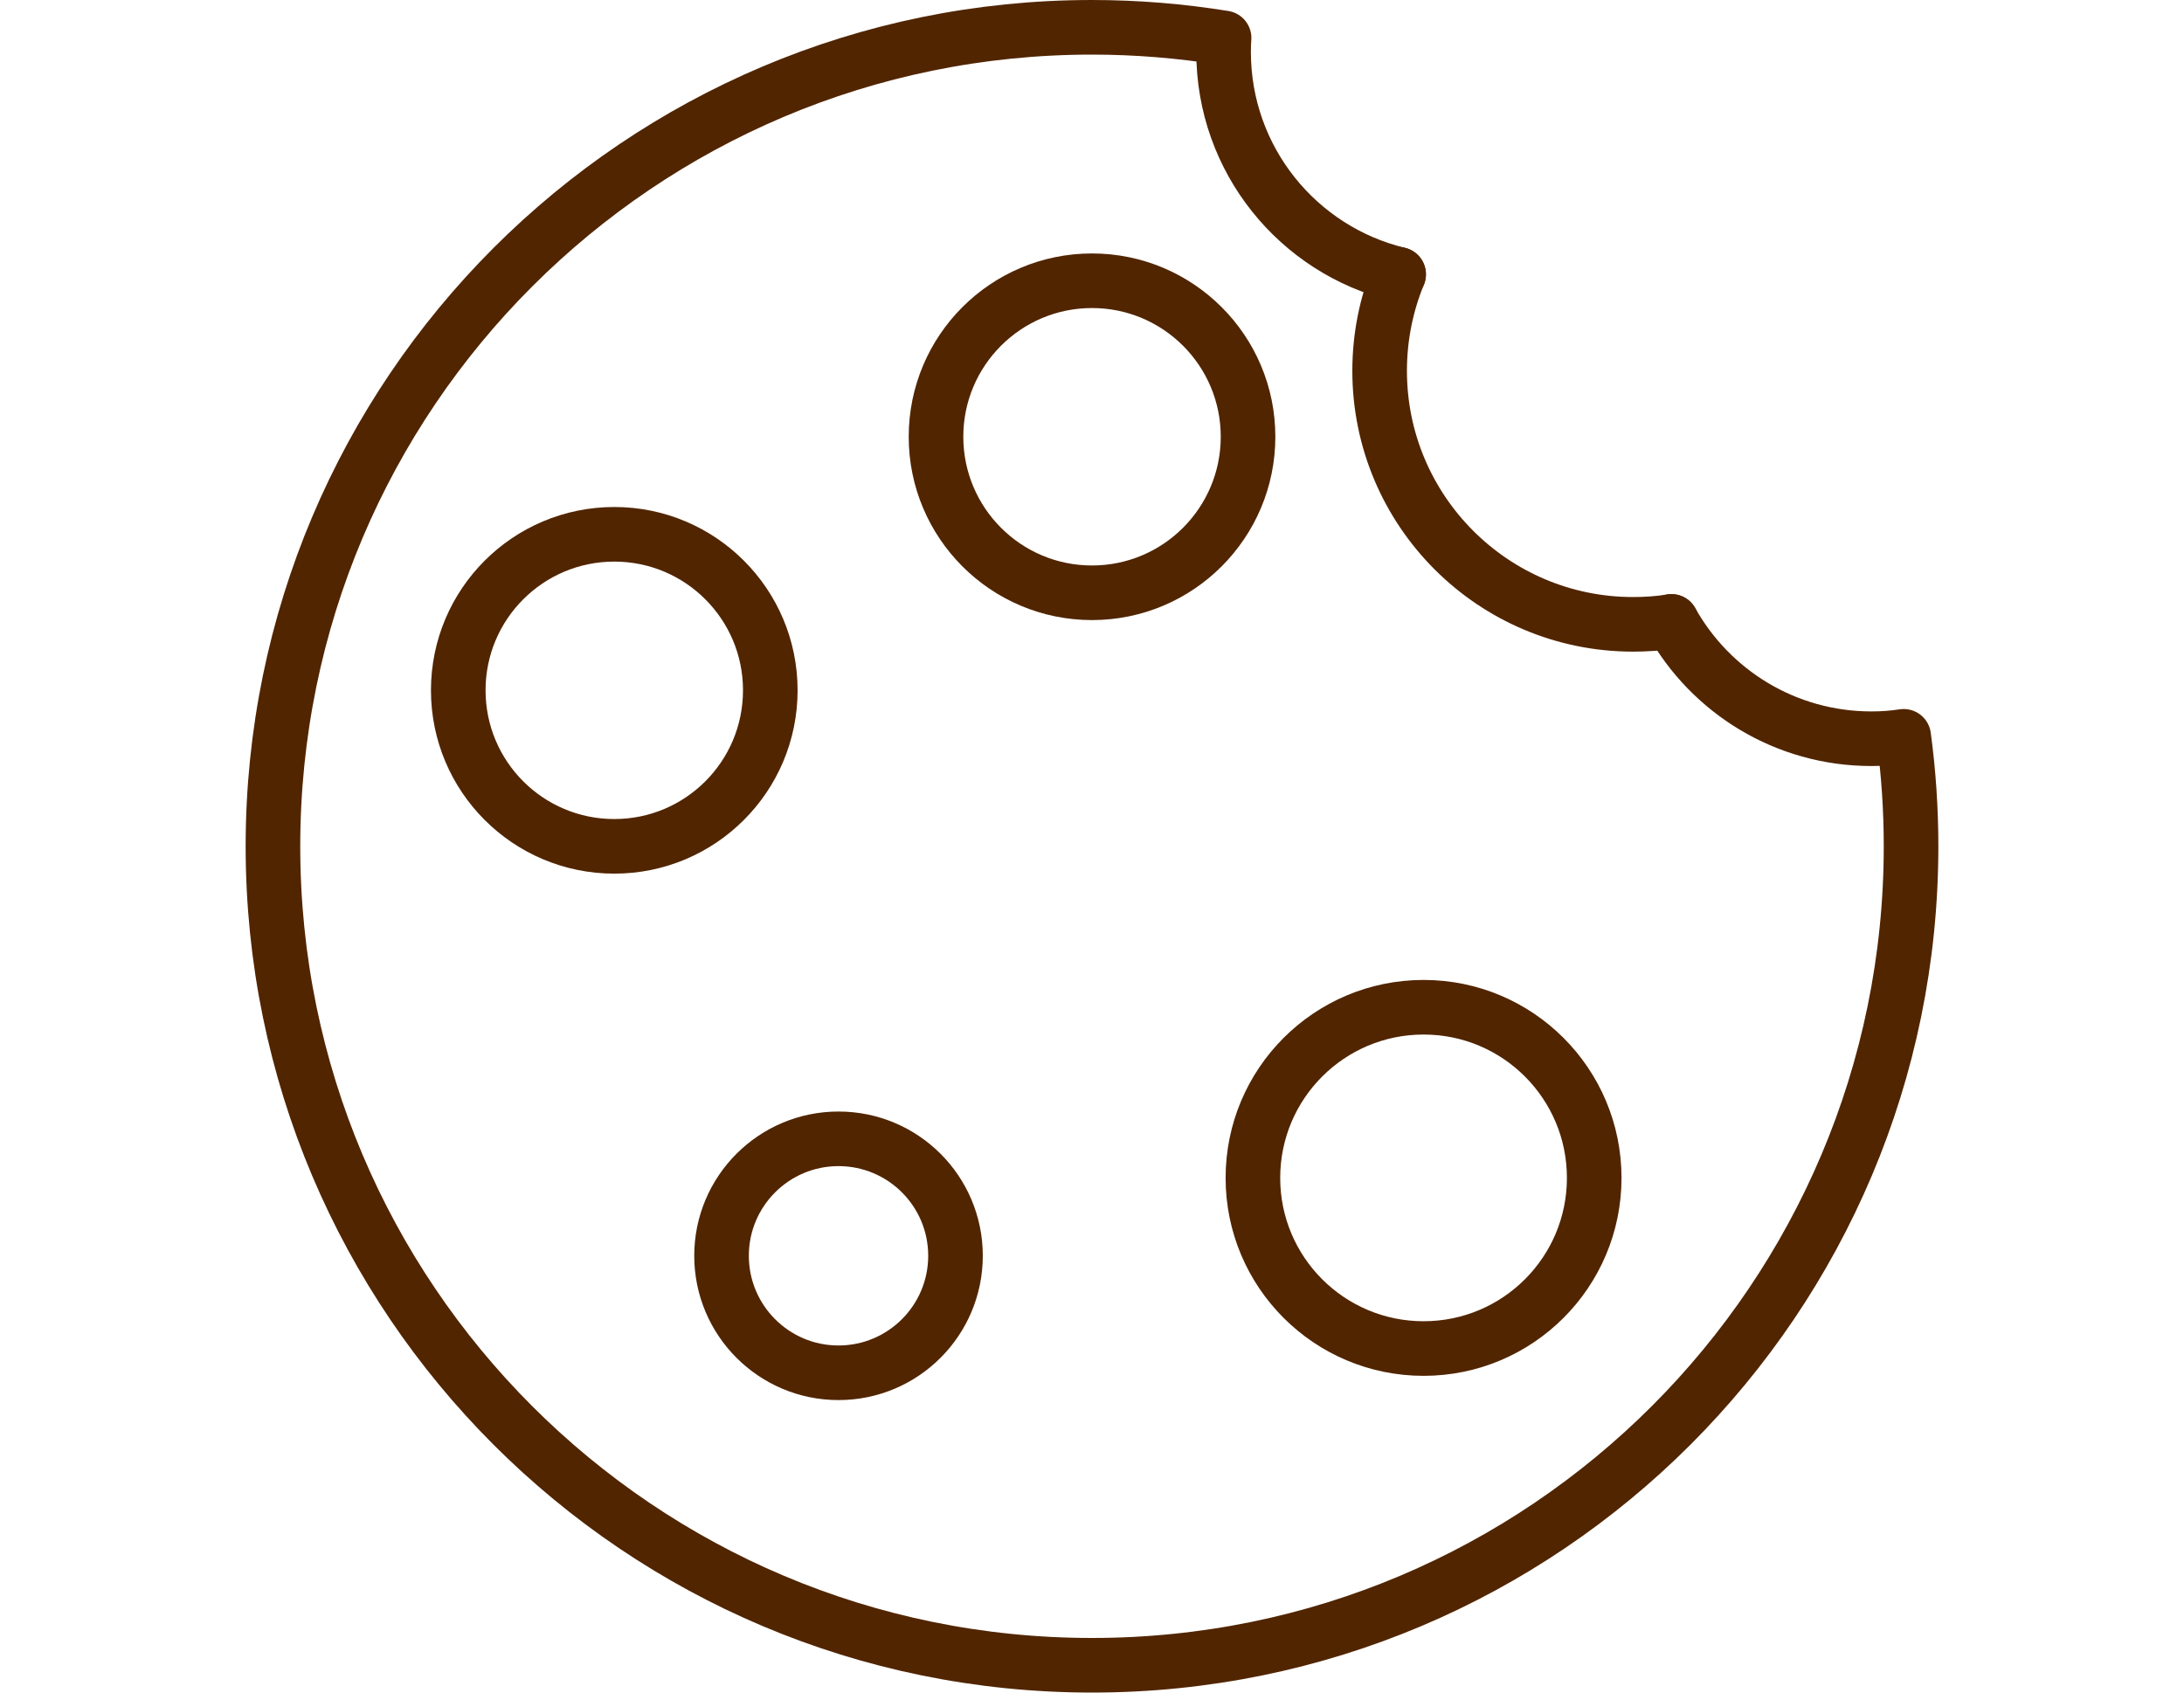
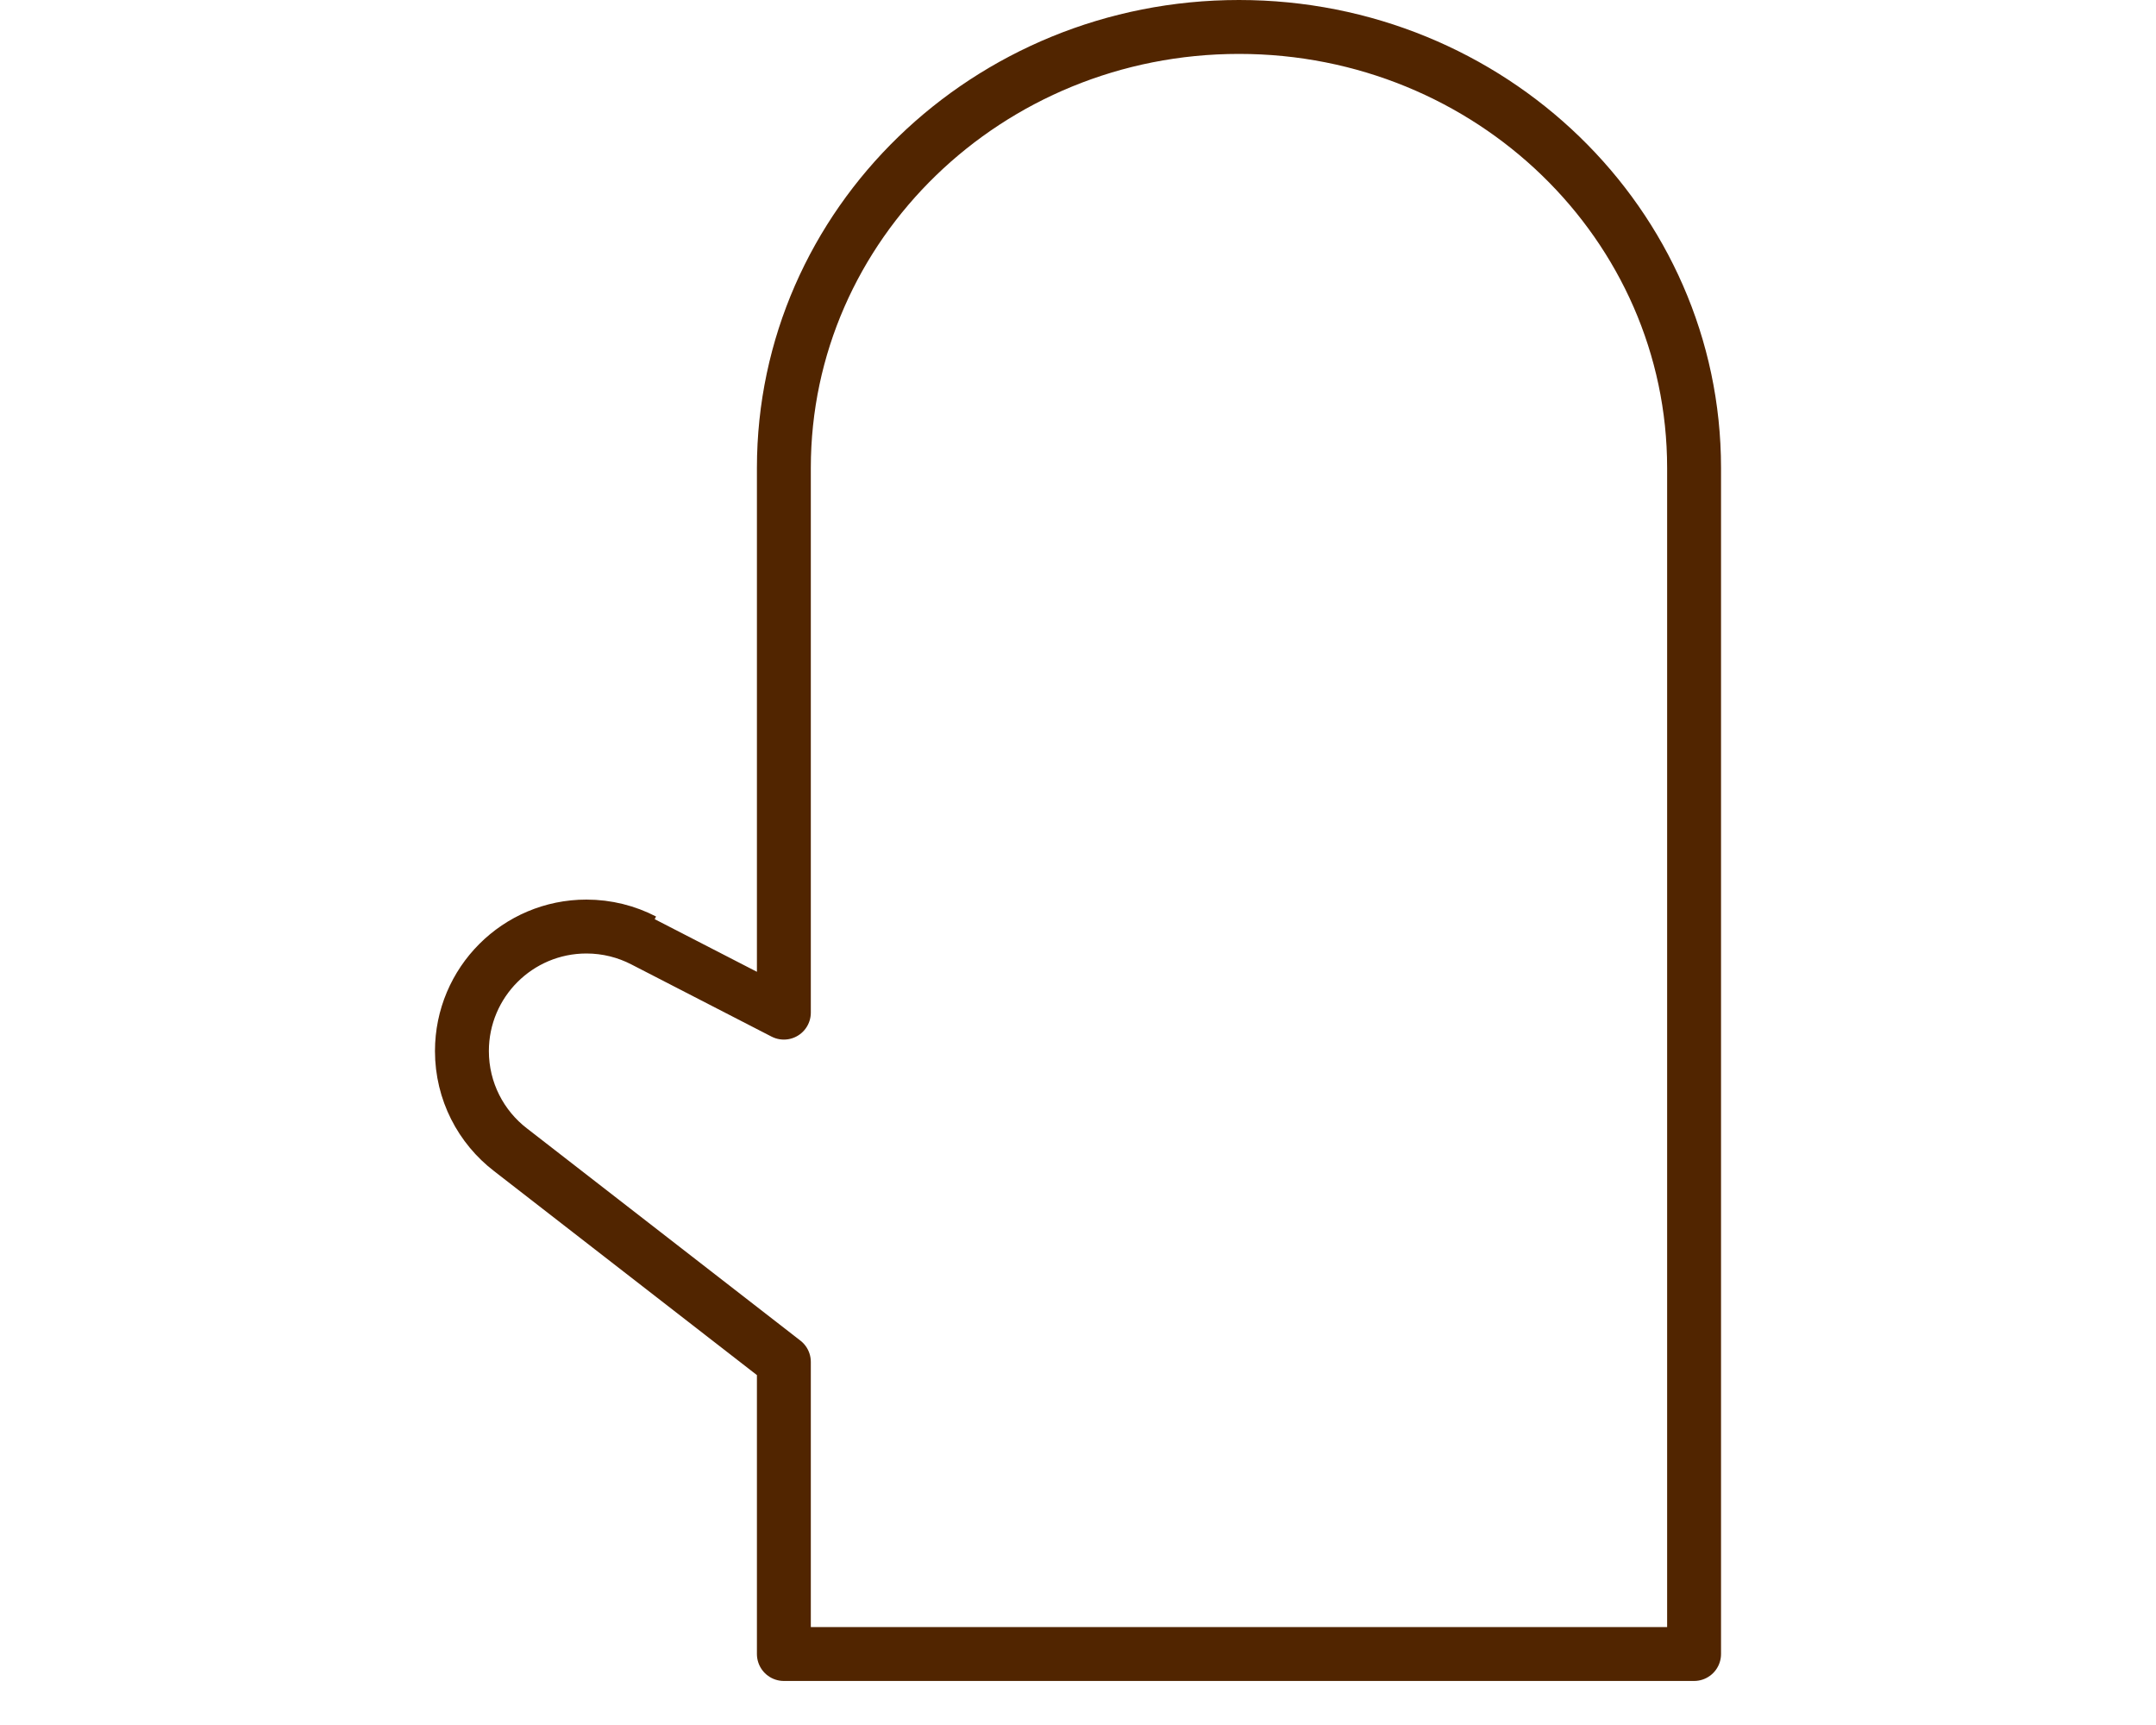
- <svg xmlns="http://www.w3.org/2000/svg" width="40" height="31" viewBox="0 0 40 31" fill="none">
-   <path d="M20 10.857C21.578 10.857 22.858 9.577 22.858 7.999C22.858 6.421 21.578 5.142 20 5.142C18.422 5.142 17.143 6.421 17.143 7.999C17.143 9.577 18.422 10.857 20 10.857Z" stroke="#512500" stroke-linecap="round" stroke-linejoin="round" />
-   <path d="M11.251 15.501C12.829 15.501 14.108 14.222 14.108 12.643C14.108 11.065 12.829 9.786 11.251 9.786C9.672 9.786 8.393 11.065 8.393 12.643C8.393 14.222 9.672 15.501 11.251 15.501Z" stroke="#512500" stroke-linecap="round" stroke-linejoin="round" />
-   <path d="M15.357 25.143C16.541 25.143 17.5 24.183 17.5 23C17.5 21.817 16.541 20.858 15.357 20.858C14.174 20.858 13.215 21.817 13.215 23C13.215 24.183 14.174 25.143 15.357 25.143Z" stroke="#512500" stroke-linecap="round" stroke-linejoin="round" />
-   <path d="M26.073 24.699C27.799 24.699 29.198 23.3 29.198 21.574C29.198 19.847 27.799 18.448 26.073 18.448C24.346 18.448 22.947 19.847 22.947 21.574C22.947 23.3 24.346 24.699 26.073 24.699Z" stroke="#512500" stroke-linecap="round" stroke-linejoin="round" />
-   <path d="M30.612 11.381C31.329 12.664 32.7 13.53 34.275 13.53C34.477 13.53 34.672 13.516 34.866 13.486C34.955 14.145 35.001 14.817 35.001 15.499C35.001 23.785 28.284 30.5 20 30.5C11.716 30.5 4.999 23.785 4.999 15.501C4.999 7.217 11.716 0.5 20 0.5C20.825 0.5 21.631 0.568 22.419 0.695C22.412 0.779 22.41 0.865 22.41 0.951C22.41 2.925 23.775 4.582 25.616 5.025" stroke="#512500" stroke-linecap="round" stroke-linejoin="round" />
-   <path d="M25.616 5.025C25.392 5.569 25.268 6.166 25.268 6.791C25.268 9.355 27.346 11.435 29.91 11.435C30.147 11.435 30.382 11.419 30.612 11.382" stroke="#512500" stroke-linecap="round" stroke-linejoin="round" />
+ <svg xmlns="http://www.w3.org/2000/svg" width="40" height="32" viewBox="0 0 40 32" fill="none">
+   <path d="M14.543 25.266V30.683H31.43V8.68C31.43 4.163 27.651 0.5 22.987 0.5C18.324 0.5 14.543 4.163 14.543 8.68V18.785C14.543 18.785 11.944 17.446 11.942 17.446C11.625 17.282 11.263 17.188 10.88 17.188C9.604 17.188 8.57 18.222 8.57 19.498C8.57 20.244 8.924 20.909 9.473 21.33L14.543 25.264" stroke="#512500" stroke-linecap="round" stroke-linejoin="round" />
</svg>
